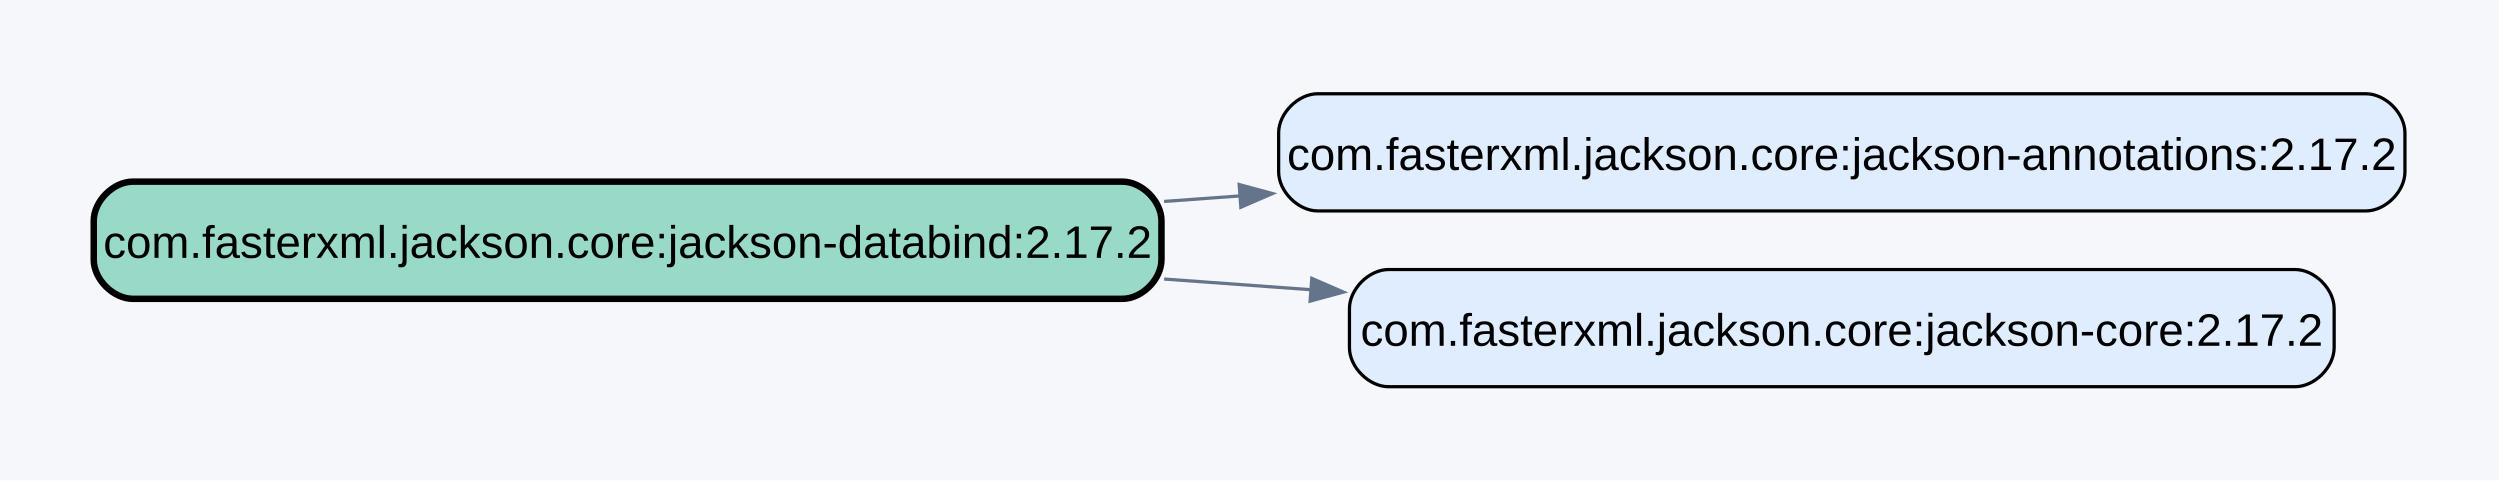
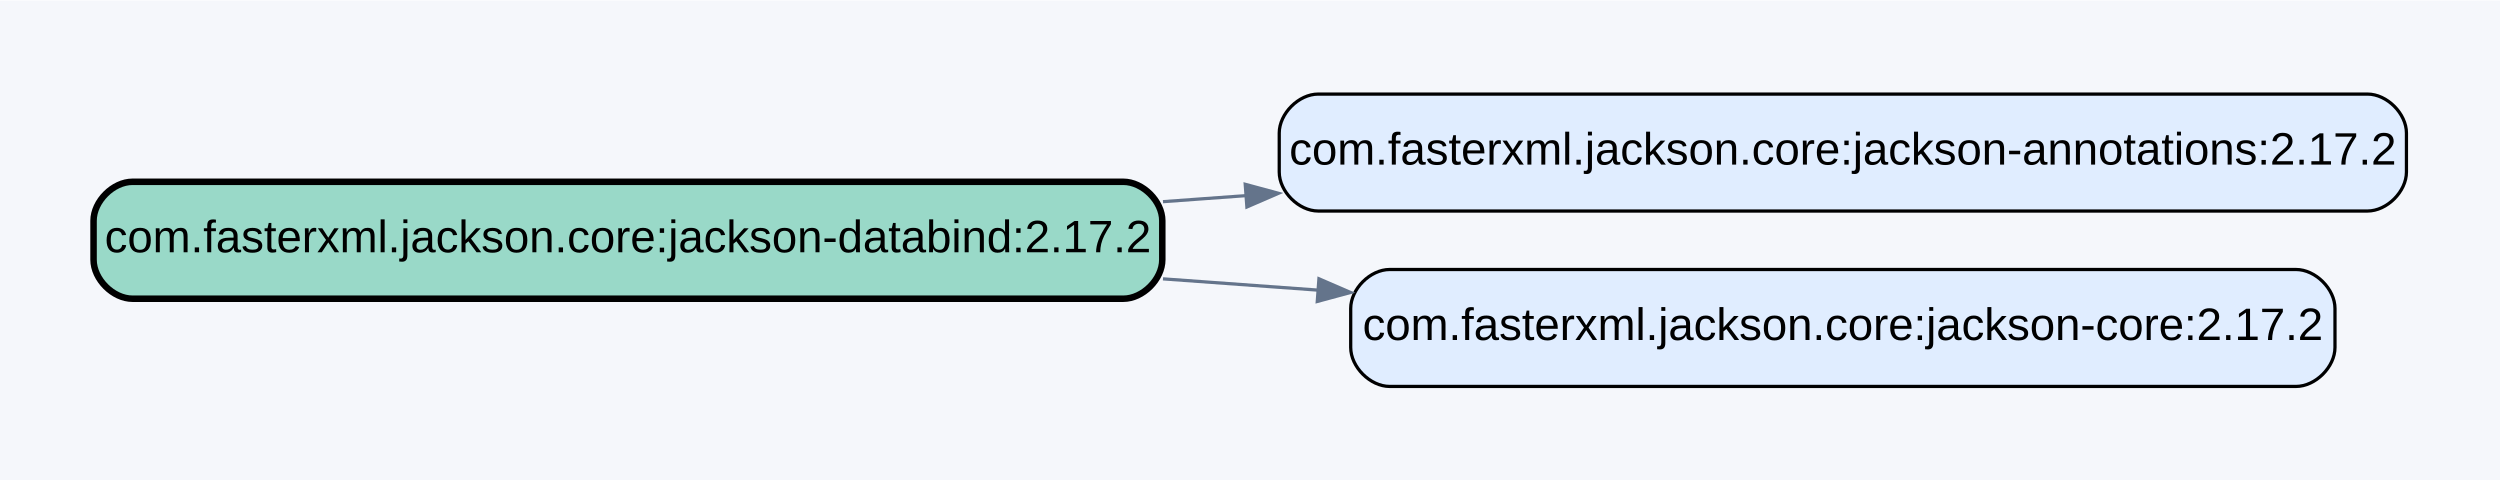
- <svg xmlns="http://www.w3.org/2000/svg" width="768pt" height="148pt" viewBox="0.00 0.00 768.00 148.00">
+ <svg xmlns="http://www.w3.org/2000/svg" width="770pt" height="148pt" viewBox="0.00 0.00 769.60 147.60">
  <g id="graph0" class="graph" transform="scale(1 1) rotate(0) translate(28.8 118.8)">
-     <polygon fill="#f5f7fb" stroke="none" points="-28.8,28.8 -28.8,-118.8 738.8,-118.8 738.8,28.8 -28.8,28.8" />
+     <polygon fill="#f5f7fb" stroke="transparent" points="-28.8,28.8 -28.8,-118.8 740.8,-118.8 740.8,28.8 -28.8,28.8" />
    <g id="node1" class="node">
-       <path fill="#99d9c8" stroke="black" stroke-width="2" d="M316,-63C316,-63 12,-63 12,-63 6,-63 0,-57 0,-51 0,-51 0,-39 0,-39 0,-33 6,-27 12,-27 12,-27 316,-27 316,-27 322,-27 328,-33 328,-39 328,-39 328,-51 328,-51 328,-57 322,-63 316,-63" />
-       <text xml:space="preserve" text-anchor="middle" x="164" y="-39.58" font-family="Arial" font-size="14.00">com.fasterxml.jackson.core:jackson-databind:2.17.2</text>
+       <path fill="#99d9c8" stroke="black" stroke-width="2" d="M317,-63C317,-63 12,-63 12,-63 6,-63 0,-57 0,-51 0,-51 0,-39 0,-39 0,-33 6,-27 12,-27 12,-27 317,-27 317,-27 323,-27 329,-33 329,-39 329,-39 329,-51 329,-51 329,-57 323,-63 317,-63" />
+       <text text-anchor="middle" x="164.5" y="-41.3" font-family="Arial" font-size="14.00">com.fasterxml.jackson.core:jackson-databind:2.17.2</text>
    </g>
    <g id="node2" class="node">
-       <path fill="#e0edff" stroke="black" d="M698,-90C698,-90 376,-90 376,-90 370,-90 364,-84 364,-78 364,-78 364,-66 364,-66 364,-60 370,-54 376,-54 376,-54 698,-54 698,-54 704,-54 710,-60 710,-66 710,-66 710,-78 710,-78 710,-84 704,-90 698,-90" />
-       <text xml:space="preserve" text-anchor="middle" x="537" y="-66.58" font-family="Arial" font-size="14.00">com.fasterxml.jackson.core:jackson-annotations:2.17.2</text>
+       <path fill="#e0edff" stroke="black" d="M700,-90C700,-90 377,-90 377,-90 371,-90 365,-84 365,-78 365,-78 365,-66 365,-66 365,-60 371,-54 377,-54 377,-54 700,-54 700,-54 706,-54 712,-60 712,-66 712,-66 712,-78 712,-78 712,-84 706,-90 700,-90" />
+       <text text-anchor="middle" x="538.5" y="-68.3" font-family="Arial" font-size="14.00">com.fasterxml.jackson.core:jackson-annotations:2.17.2</text>
    </g>
    <g id="edge1" class="edge">
-       <path fill="none" stroke="#64748b" d="M328.81,-56.92C336.57,-57.49 344.38,-58.05 352.18,-58.62" />
-       <polygon fill="#64748b" stroke="#64748b" points="351.88,-62.11 362.1,-59.34 352.38,-55.13 351.88,-62.11" />
+       <path fill="none" stroke="#64748b" d="M329.21,-56.88C337.68,-57.5 346.22,-58.12 354.75,-58.74" />
+       <polygon fill="#64748b" stroke="#64748b" points="354.53,-62.23 364.76,-59.46 355.04,-55.25 354.53,-62.23" />
    </g>
    <g id="node3" class="node">
-       <path fill="#e0edff" stroke="black" d="M676.25,-36C676.25,-36 397.75,-36 397.75,-36 391.75,-36 385.75,-30 385.75,-24 385.75,-24 385.75,-12 385.75,-12 385.75,-6 391.75,0 397.75,0 397.75,0 676.25,0 676.25,0 682.25,0 688.25,-6 688.25,-12 688.25,-12 688.25,-24 688.25,-24 688.25,-30 682.25,-36 676.25,-36" />
-       <text xml:space="preserve" text-anchor="middle" x="537" y="-12.57" font-family="Arial" font-size="14.00">com.fasterxml.jackson.core:jackson-core:2.17.2</text>
+       <path fill="#e0edff" stroke="black" d="M678,-36C678,-36 399,-36 399,-36 393,-36 387,-30 387,-24 387,-24 387,-12 387,-12 387,-6 393,0 399,0 399,0 678,0 678,0 684,0 690,-6 690,-12 690,-12 690,-24 690,-24 690,-30 684,-36 678,-36" />
+       <text text-anchor="middle" x="538.5" y="-14.3" font-family="Arial" font-size="14.00">com.fasterxml.jackson.core:jackson-core:2.17.2</text>
    </g>
    <g id="edge2" class="edge">
-       <path fill="none" stroke="#64748b" d="M328.81,-33.08C343.81,-31.99 359.01,-30.88 373.99,-29.79" />
-       <polygon fill="#64748b" stroke="#64748b" points="374.18,-33.29 383.9,-29.07 373.67,-26.3 374.18,-33.29" />
+       <path fill="none" stroke="#64748b" d="M329.21,-33.12C344.96,-31.97 360.92,-30.82 376.65,-29.67" />
+       <polygon fill="#64748b" stroke="#64748b" points="377.22,-33.14 386.94,-28.93 376.71,-26.16 377.22,-33.14" />
    </g>
  </g>
</svg>
